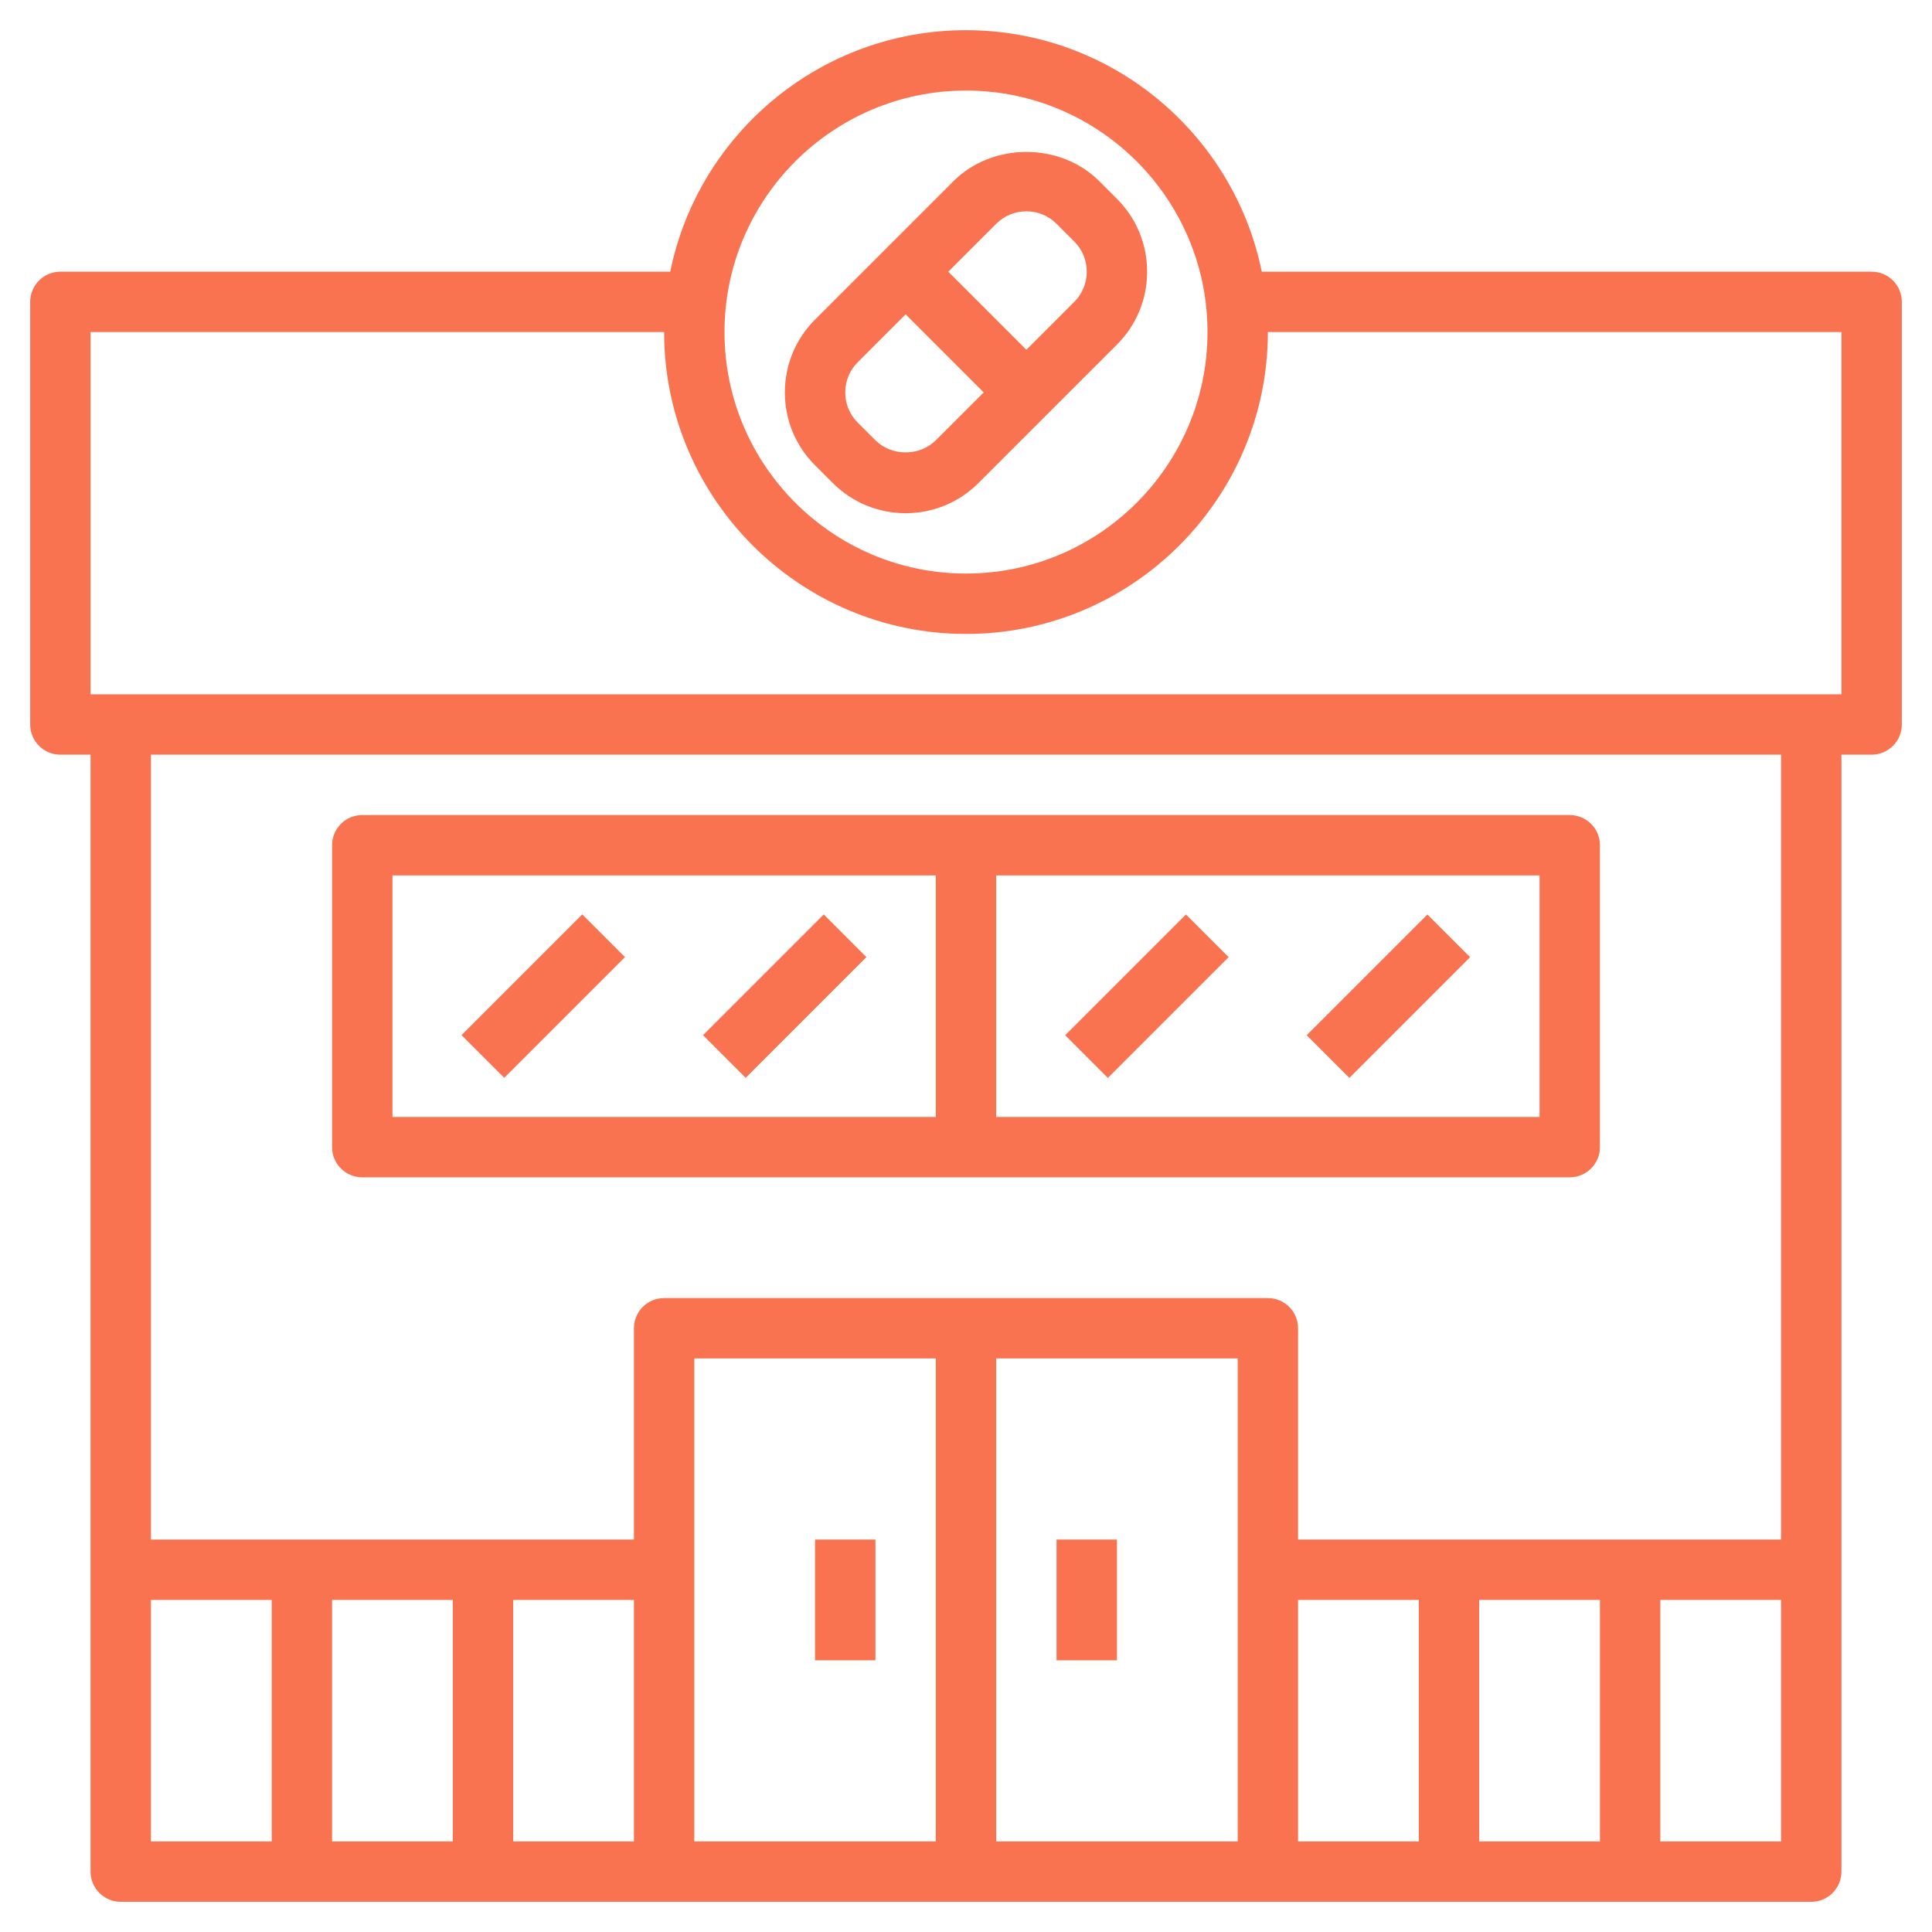
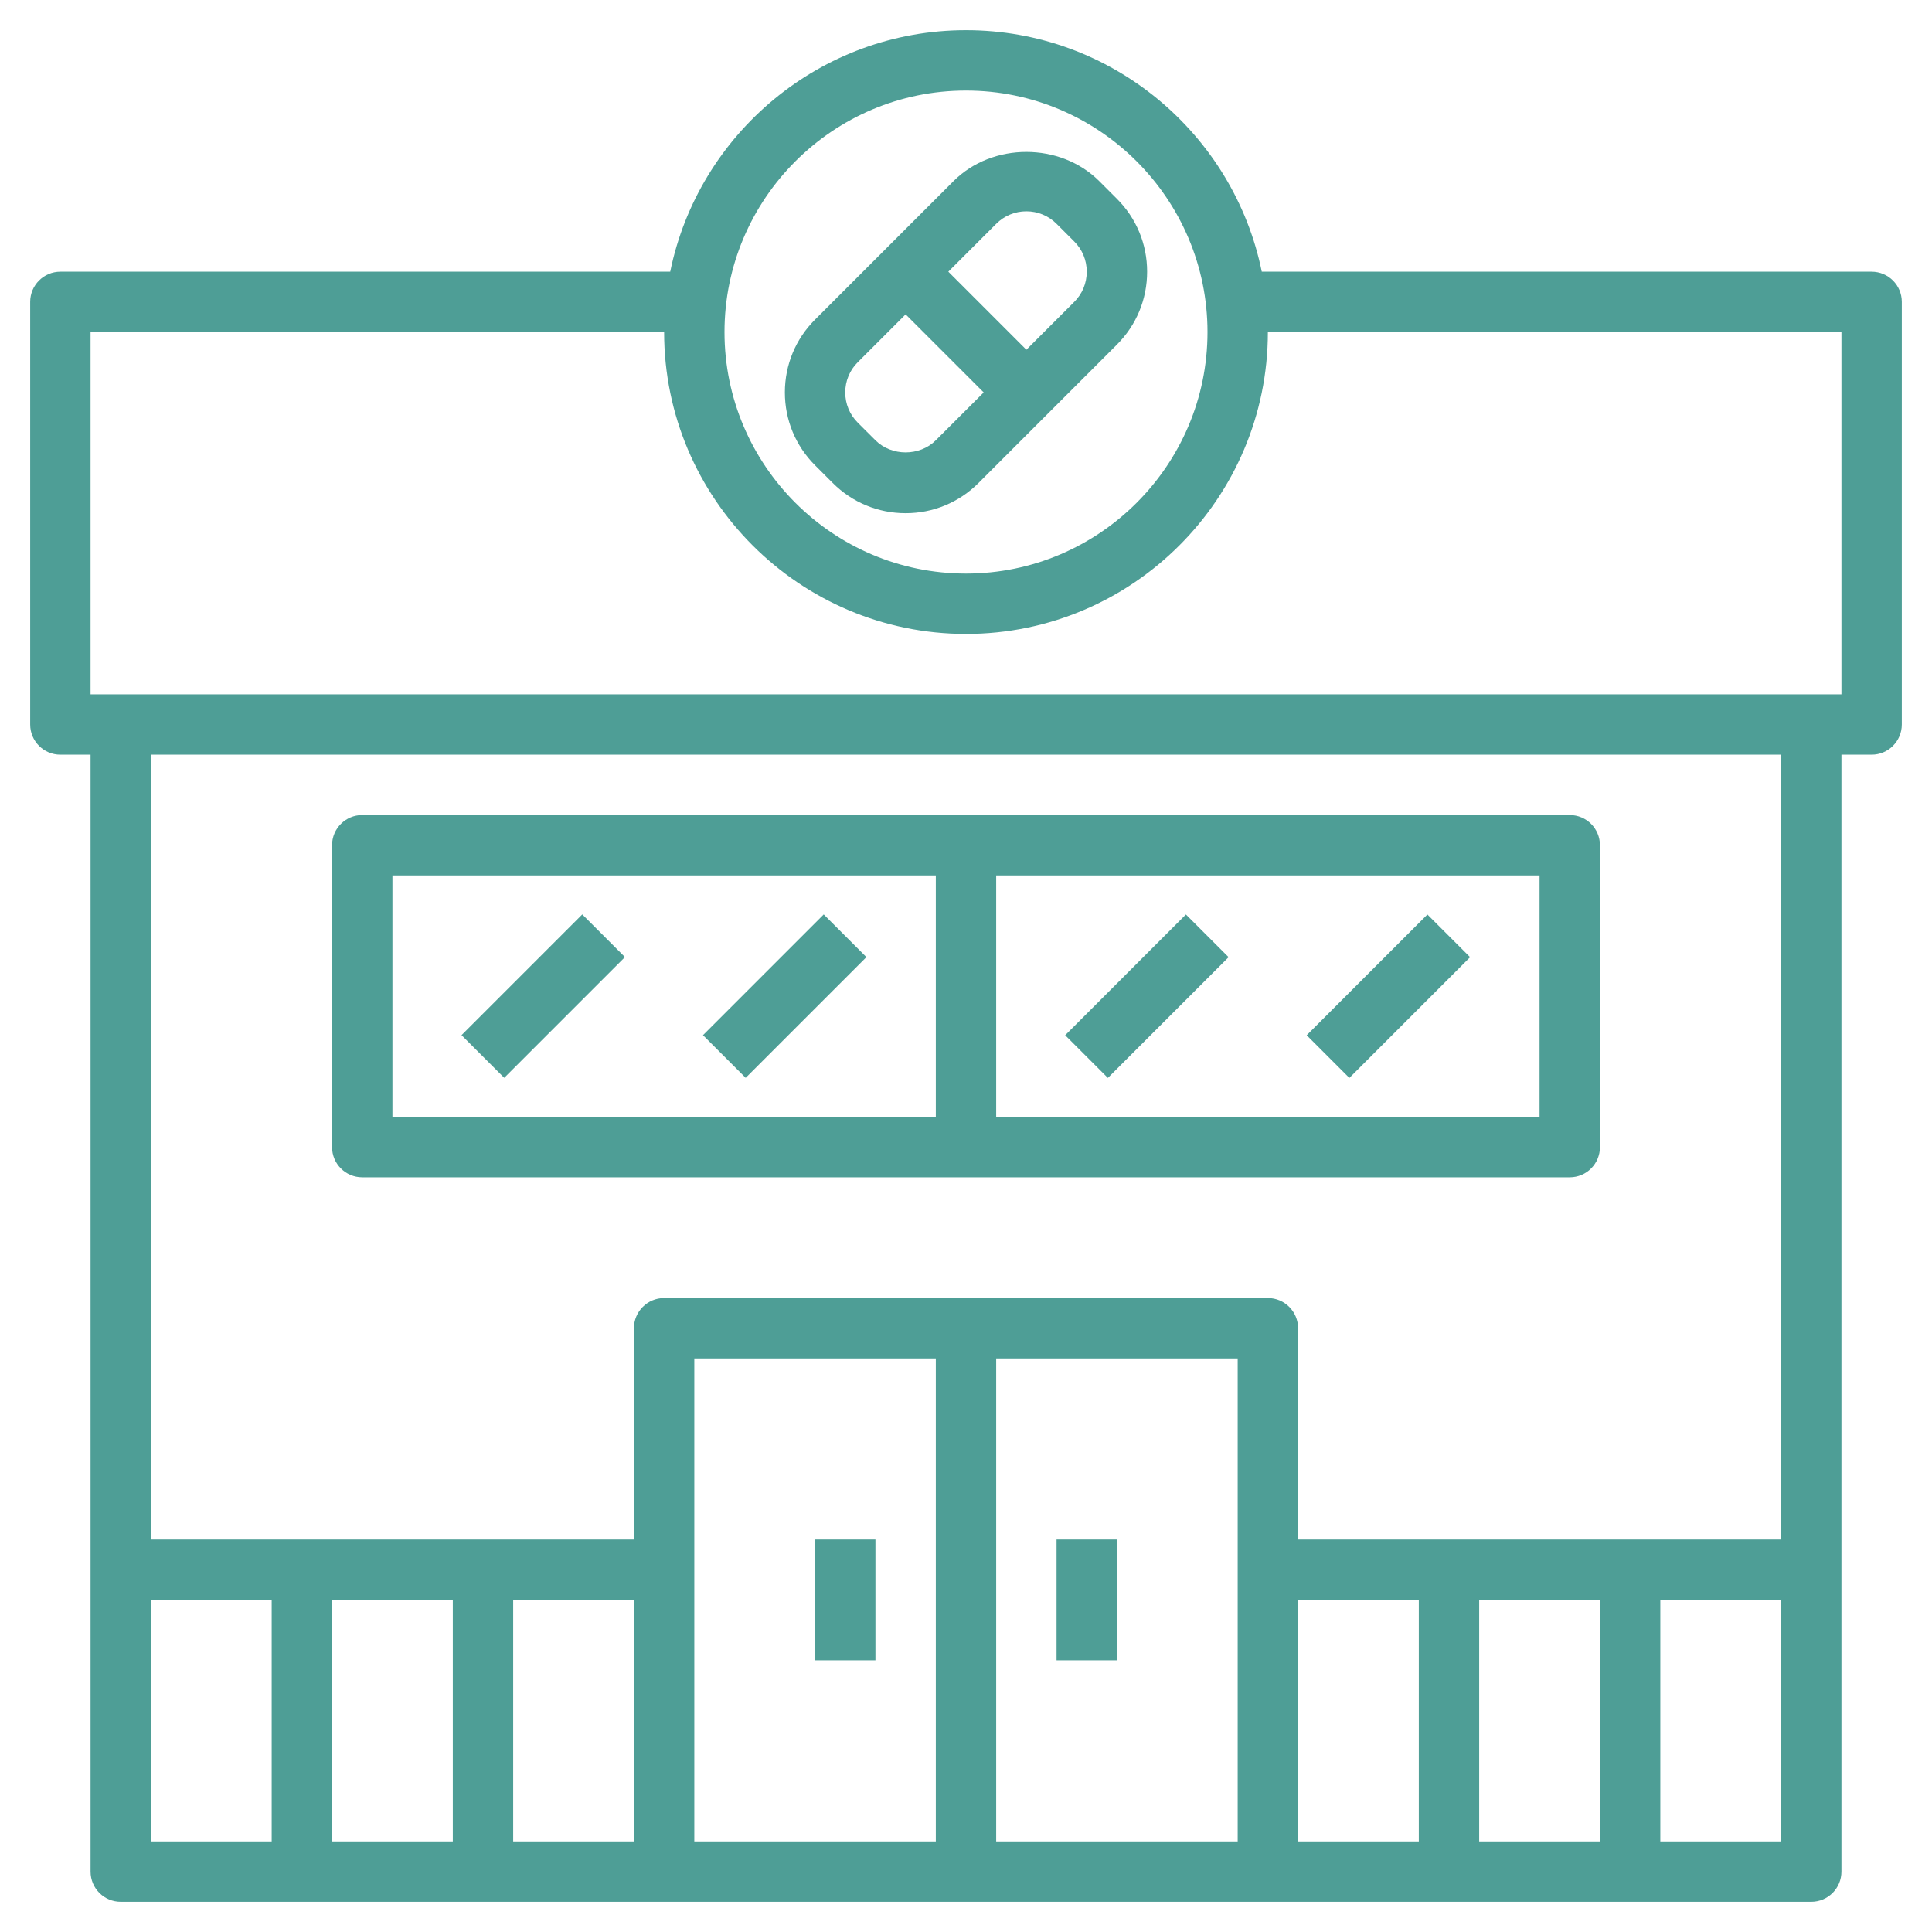
- <svg xmlns="http://www.w3.org/2000/svg" id="Layer_3" enable-background="new 0 0 64 64" height="512" viewBox="0 0 64 64" fill="#F97350" width="512">
+ <svg xmlns="http://www.w3.org/2000/svg" id="Layer_3" enable-background="new 0 0 64 64" height="512" viewBox="0 0 64 64" fill="#4e9e96" width="512">
  <path d="m62 9h-20.202c-.929-4.559-4.969-8-9.798-8s-8.869 3.441-9.798 8h-20.202c-.553 0-1 .448-1 1v14c0 .552.447 1 1 1h1v37c0 .552.447 1 1 1h56c.553 0 1-.448 1-1v-37h1c.553 0 1-.448 1-1v-14c0-.552-.447-1-1-1zm-30-6c4.411 0 8 3.589 8 8s-3.589 8-8 8-8-3.589-8-8 3.589-8 8-8zm-27 50h4v8h-4zm38 0h4v8h-4zm10 0v8h-4v-8zm-12 8h-8v-16h8zm-10 0h-8v-16h8zm-10 0h-4v-8h4zm-6 0h-4v-8h4zm40 0v-8h4v8zm4-10h-16v-7c0-.552-.447-1-1-1h-20c-.553 0-1 .448-1 1v7h-16v-26h54zm2-28h-1-56-1v-12h19c0 5.514 4.486 10 10 10s10-4.486 10-10h19z" />
  <path d="m12 39h40c.553 0 1-.448 1-1v-10c0-.552-.447-1-1-1h-40c-.553 0-1 .448-1 1v10c0 .552.447 1 1 1zm39-2h-18v-8h18zm-38-8h18v8h-18z" />
  <path d="m27 51h2v4h-2z" />
  <path d="m35 51h2v4h-2z" />
  <path d="m27.586 16c.646.645 1.503 1 2.414 1s1.769-.355 2.414-1l4.586-4.585c.645-.645 1-1.502 1-2.415s-.355-1.77-1-2.414l-.586-.586c-1.291-1.289-3.537-1.29-4.828 0l-4.586 4.586c-.645.644-1 1.501-1 2.414s.355 1.77 1 2.414zm5.414-8.585c.268-.268.622-.415 1-.415s.732.147 1 .414l.586.586c.268.267.414.622.414 1s-.146.733-.414 1l-1.586 1.586-2.586-2.586zm-4.586 4.585 1.586-1.586 2.586 2.586-1.586 1.585c-.535.535-1.465.535-2 0l-.586-.585c-.268-.267-.414-.622-.414-1s.146-.733.414-1z" />
  <path d="m15.172 32h5.657v2h-5.657z" transform="matrix(.707 -.707 .707 .707 -18.062 22.393)" />
  <path d="m23.172 32h5.657v2h-5.657z" transform="matrix(.707 -.707 .707 .707 -15.719 28.05)" />
  <path d="m35.172 32h5.657v2h-5.657z" transform="matrix(.707 -.707 .707 .707 -12.205 36.536)" />
  <path d="m43.172 32h5.657v2h-5.657z" transform="matrix(.707 -.707 .707 .707 -9.861 42.192)" />
</svg>
